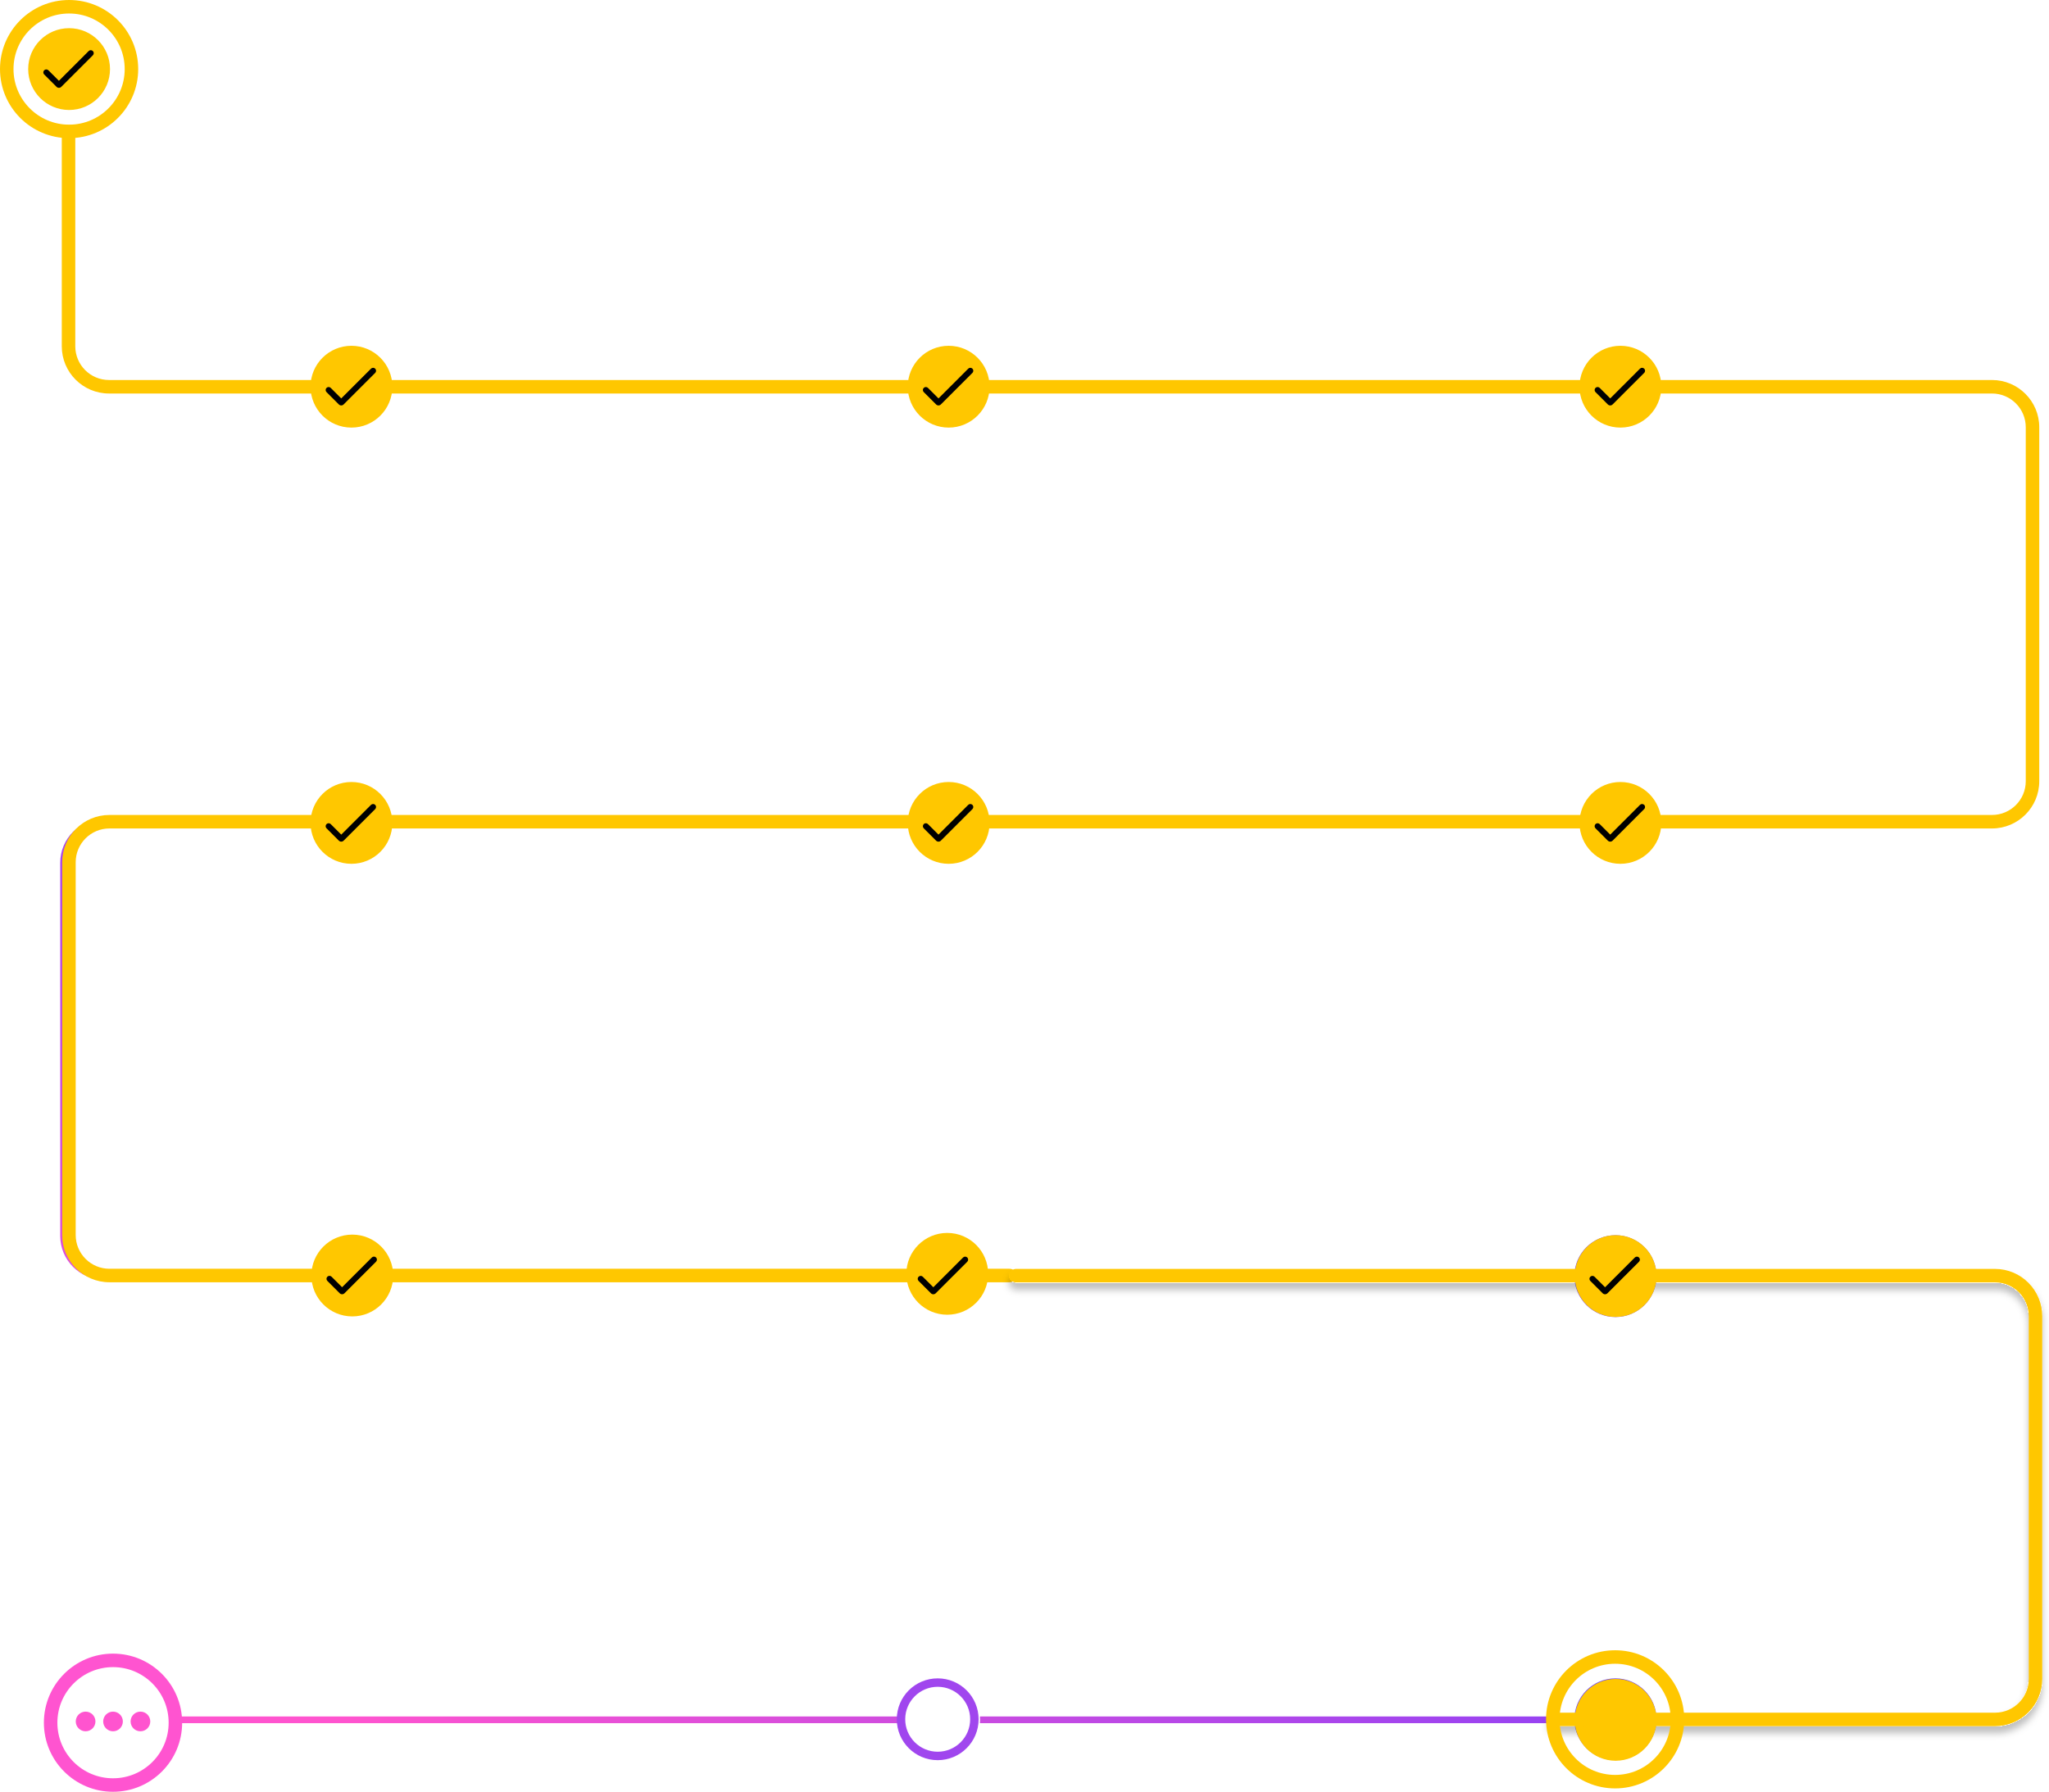
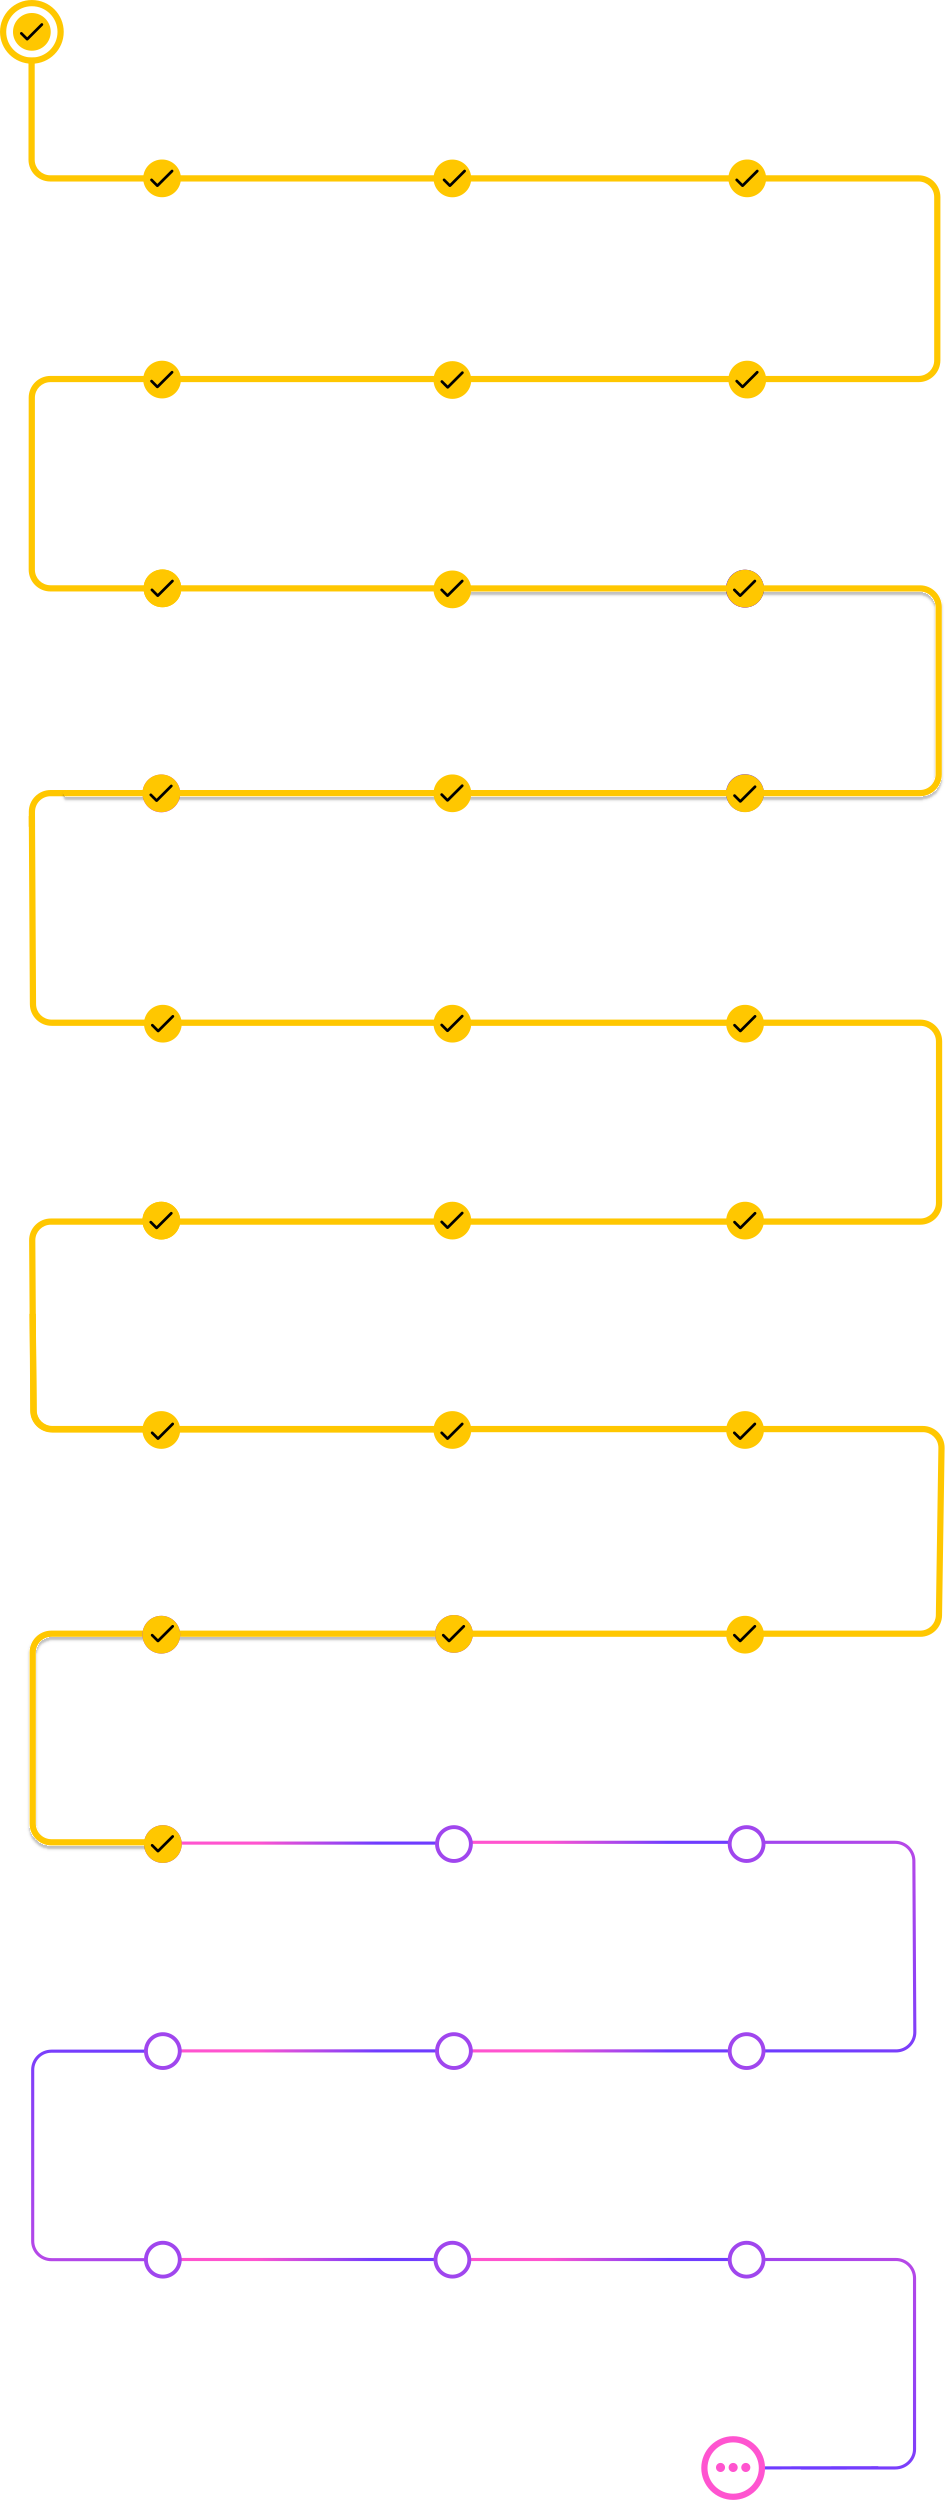
- <svg xmlns="http://www.w3.org/2000/svg" width="1214" height="1062" viewBox="0 0 1214 1062" fill="none">
-   <path fill-rule="evenodd" clip-rule="evenodd" d="M42.341 78.311C42.341 77.207 41.446 76.311 40.341 76.311C39.237 76.311 38.341 77.207 38.341 78.311V205.574C38.341 219.933 49.982 231.574 64.341 231.574L1180.28 231.573C1192.43 231.573 1202.28 241.423 1202.28 253.573V463.341C1202.28 475.491 1192.43 485.341 1180.28 485.341H61.676C47.316 485.341 35.676 496.982 35.676 511.341V732.426C35.676 746.785 47.316 758.426 61.676 758.426H932.871C932.809 757.721 932.777 757.007 932.777 756.286C932.777 755.66 932.801 755.04 932.848 754.426H61.676C49.526 754.426 39.676 744.576 39.676 732.426V511.341C39.676 499.191 49.526 489.341 61.676 489.341H1180.28C1194.64 489.341 1206.28 477.701 1206.28 463.341V253.573C1206.28 239.214 1194.64 227.573 1180.28 227.573L64.341 227.574C52.191 227.574 42.341 217.724 42.341 205.574V78.311ZM981.316 754.426C981.362 755.04 981.386 755.66 981.386 756.286C981.386 757.007 981.354 757.721 981.293 758.426H1180.28C1192.43 758.426 1202.28 768.276 1202.28 780.426V995.224C1202.28 1007.37 1192.43 1017.22 1180.28 1017.22H981.302C981.359 1017.9 981.388 1018.58 981.388 1019.27C981.388 1019.93 981.361 1020.58 981.31 1021.22H1180.28C1194.64 1021.22 1206.28 1009.58 1206.28 995.224V780.426C1206.28 766.067 1194.64 754.426 1180.28 754.426H981.316ZM932.956 1021.22C932.905 1020.58 932.879 1019.93 932.879 1019.27C932.879 1018.58 932.908 1017.9 932.964 1017.22H580.582C580.638 1017.9 580.667 1018.58 580.667 1019.27C580.667 1019.93 580.641 1020.58 580.589 1021.22H932.956ZM110.5 1017.22H532.243C532.187 1017.9 532.158 1018.58 532.158 1019.27C532.158 1019.93 532.184 1020.58 532.236 1021.22H110.5H104.5C103.395 1021.22 102.5 1020.33 102.5 1019.22C102.5 1018.12 103.395 1017.22 104.5 1017.22H110.5Z" fill="url(#paint0_linear_1203_79)" />
+ <svg xmlns="http://www.w3.org/2000/svg" width="1214" height="3212" viewBox="0 0 1214 3212" fill="none">
+   <path d="M605 2100C736.216 2100 809.784 2100 941 2100" stroke="url(#paint0_linear_1634_79)" stroke-width="4" stroke-linecap="round" />
+   <path d="M231 2099.51C359.874 2099.51 432.128 2099.51 561.002 2099.51" stroke="url(#paint1_linear_1634_79)" stroke-width="4" stroke-linecap="round" />
+   <path d="M232.996 2367.99C360.309 2367.99 431.689 2367.99 559.002 2367.99" stroke="url(#paint2_linear_1634_79)" stroke-width="4" stroke-linecap="round" />
+   <path d="M233 2635C360.313 2635 431.693 2635 559.006 2635" stroke="url(#paint3_linear_1634_79)" stroke-width="4" stroke-linecap="round" />
+   <path d="M231 2903C358.313 2903 429.693 2903 557.006 2903" stroke="url(#paint4_linear_1634_79)" stroke-width="4" stroke-linecap="round" />
+   <path d="M605 2367.01C733.092 2367.01 808.408 2367 936.5 2367" stroke="url(#paint5_linear_1634_79)" stroke-width="4" stroke-linecap="round" />
+   <path d="M605 2635C733.092 2635 806.408 2635 934.5 2635" stroke="url(#paint6_linear_1634_79)" stroke-width="4" stroke-linecap="round" />
+   <path d="M606 2903C734.092 2903 806.908 2903 935 2903" stroke="url(#paint7_linear_1634_79)" stroke-width="4" stroke-linecap="round" />
+   <circle cx="209.242" cy="2369.24" r="21.742" stroke="#A046EE" stroke-width="5" />
+   <circle cx="959.242" cy="2369.24" r="21.742" stroke="#A046EE" stroke-width="5" />
+   <circle cx="583.242" cy="2635.24" r="21.742" stroke="#A046EE" stroke-width="5" />
+   <circle cx="209.242" cy="2903.24" r="21.742" stroke="#A046EE" stroke-width="5" />
+   <circle cx="581.242" cy="2903.24" r="21.742" stroke="#A046EE" stroke-width="5" />
+   <circle cx="959.242" cy="2903.24" r="21.742" stroke="#A046EE" stroke-width="5" />
+   <path d="M229.052 1019.43C229.052 1031.44 219.313 1041.17 207.297 1041.17C195.282 1041.17 185.543 1031.44 185.543 1019.43C185.543 1007.42 195.282 997.687 207.297 997.687C219.313 997.687 229.052 1007.42 229.052 1019.43Z" stroke="#D54EDE" stroke-width="5" />
+   <path fill-rule="evenodd" clip-rule="evenodd" d="M957.082 780.528C970.505 780.528 981.386 769.674 981.386 756.286C981.386 742.897 970.505 732.043 957.082 732.043C943.659 732.043 932.777 742.897 932.777 756.286C932.777 769.674 943.659 780.528 957.082 780.528Z" fill="url(#paint8_linear_1634_79)" />
+   <path d="M983.5 2635.01C983.5 2635.01 983.5 2635.01 1151.24 2635.01C1164.54 2635.01 1175.44 2624.18 1175.36 2610.88L1174.13 2390.88C1174.06 2377.67 1163.34 2367.01 1150.13 2367.01H983" stroke="url(#paint9_linear_1634_79)" stroke-width="4" stroke-linecap="round" />
+   <circle cx="959.242" cy="2635.24" r="21.742" stroke="#A046EE" stroke-width="5" />
+   <path d="M983 3170.76C1382.64 3169.94 792.718 3171.53 1150.41 3170.81C1163.65 3170.78 1175 3160.04 1175 3146.81V2927C1175 2913.75 1164.25 2903 1151 2903H984" stroke="url(#paint10_linear_1634_79)" stroke-width="4" stroke-linecap="round" />
+   <path d="M183 2099.5C183 2099.5 130.539 2099.59 66.011 2099.61C52.756 2099.62 42 2110.36 42 2123.62V2343.46C42 2356.72 52.745 2367.46 66 2367.46L186.5 2367.46" stroke="url(#paint11_linear_1634_79)" stroke-width="4" stroke-linecap="round" />
+   <path d="M186 2635.36C186 2635.36 151.433 2635.36 66.042 2635.36C52.787 2635.36 42 2646.11 42 2659.36V2879.21C42 2892.46 52.745 2903.21 66 2903.21L140.5 2903.21L186.5 2903.21" stroke="url(#paint12_linear_1634_79)" stroke-width="4" stroke-linecap="round" />
+   <g filter="url(#filter0_d_1634_79)">
+     <path d="M193.5 2367H66.001C52.746 2367 42.001 2356.25 42.001 2343V2123C42.001 2109.75 52.746 2099 66.001 2099H552.925H559" stroke="#FFC700" stroke-width="8" stroke-linecap="round" />
+   </g>
+   <circle cx="209.242" cy="2635.24" r="21.742" stroke="#A046EE" stroke-width="5" />
+   <circle cx="583.242" cy="2099.24" r="21.742" stroke="#A046EE" stroke-width="5" />
+   <circle cx="583.242" cy="2369.24" r="21.742" stroke="#A046EE" stroke-width="5" />
+   <circle cx="207.242" cy="2100.24" r="21.742" stroke="#A046EE" stroke-width="5" />
  <path d="M978.955 756.285C978.955 768.284 969.189 778.027 957.121 778.027C945.054 778.027 935.287 768.284 935.287 756.285C935.287 744.286 945.054 734.543 957.121 734.543C969.189 734.543 978.955 744.286 978.955 756.285Z" stroke="#6F3CFF" stroke-width="5" />
  <path d="M978.955 1018.9C978.955 1030.9 969.189 1040.64 957.121 1040.64C945.054 1040.64 935.287 1030.9 935.287 1018.9C935.287 1006.9 945.054 997.158 957.121 997.158C969.189 997.158 978.955 1006.9 978.955 1018.9Z" stroke="#6A42FD" stroke-width="5" />
-   <path d="M103.921 1020.94C103.921 1041.34 87.375 1057.88 66.961 1057.88C46.546 1057.88 30 1041.34 30 1020.94C30 1000.54 46.546 984 66.961 984C87.375 984 103.921 1000.54 103.921 1020.94Z" stroke="#FF54D0" stroke-width="8" />
-   <ellipse cx="83.205" cy="1020.2" rx="5.832" ry="5.829" fill="#FF54CF" />
-   <ellipse cx="66.963" cy="1020.2" rx="5.832" ry="5.829" fill="#FF54CF" />
-   <ellipse cx="50.717" cy="1020.2" rx="5.832" ry="5.829" fill="#FF54CF" />
-   <circle cx="555.57" cy="1018.9" r="21.742" stroke="#A046EE" stroke-width="5" />
+   <path d="M978.921 3170.94C978.921 3191.34 962.375 3207.88 941.961 3207.88C921.546 3207.88 905 3191.34 905 3170.94C905 3150.54 921.546 3134 941.961 3134C962.375 3134 978.921 3150.54 978.921 3170.94Z" stroke="#FF54D0" stroke-width="8" />
+   <ellipse cx="958.205" cy="3170.2" rx="5.832" ry="5.829" fill="#FF54CF" />
+   <ellipse cx="941.963" cy="3170.2" rx="5.832" ry="5.829" fill="#FF54CF" />
+   <ellipse cx="925.717" cy="3170.2" rx="5.832" ry="5.829" fill="#FF54CF" />
  <circle cx="40.941" cy="40.94" r="21.742" fill="#FFC700" stroke="#FFC700" stroke-width="5" />
  <path d="M34.903 47.885L28.67 41.651C27.981 40.963 26.865 40.963 26.176 41.651V41.651C25.488 42.34 25.488 43.456 26.176 44.145L33.489 51.457C34.27 52.238 35.536 52.238 36.317 51.457L55.028 32.747C55.716 32.058 55.716 30.942 55.028 30.253V30.253C54.339 29.565 53.223 29.565 52.534 30.253L34.903 47.885Z" fill="black" />
  <circle cx="40.94" cy="40.94" r="36.94" stroke="#FFC700" stroke-width="8" />
  <path d="M598.155 759.917C600.364 759.917 602.155 758.126 602.155 755.917C602.155 753.708 600.364 751.917 598.155 751.917V759.917ZM44.603 78.149L44.603 74.149L36.603 74.149L36.603 78.149L44.603 78.149ZM64.603 233.208H1180.23V225.208H64.603V233.208ZM1200.23 253.208V462.976H1208.23V253.208H1200.23ZM44.603 205.208L44.603 78.149L36.603 78.149L36.603 205.208L44.603 205.208ZM1180.23 482.976H160.63V490.976H1180.23V482.976ZM160.63 482.976H64.846V490.976H160.63V482.976ZM36.846 510.976L36.846 731.917L44.846 731.917L44.846 510.976L36.846 510.976ZM64.846 759.917H598.155V751.917H64.846V759.917ZM36.846 731.917C36.846 747.381 49.382 759.917 64.846 759.917V751.917C53.801 751.917 44.846 742.963 44.846 731.917L36.846 731.917ZM1200.23 462.976C1200.23 474.022 1191.27 482.976 1180.23 482.976V490.976C1195.69 490.976 1208.23 478.44 1208.23 462.976H1200.23ZM64.846 482.976C49.382 482.976 36.846 495.512 36.846 510.976L44.846 510.976C44.846 499.93 53.801 490.976 64.846 490.976V482.976ZM1180.23 233.208C1191.27 233.208 1200.23 242.162 1200.23 253.208H1208.23C1208.23 237.744 1195.69 225.208 1180.23 225.208V233.208ZM64.603 225.208C53.558 225.208 44.603 216.254 44.603 205.208L36.603 205.208C36.603 220.672 49.139 233.208 64.603 233.208V225.208Z" fill="#FFC700" />
+   <path d="M598 1840.5C600.209 1840.5 602 1838.71 602 1836.5C602 1834.29 600.209 1832.5 598 1832.5V1840.5ZM45 1052.48L44.977 1048.48L36.977 1048.52L37 1052.52L45 1052.48ZM66.363 1318H1182.5V1310H66.363V1318ZM1202.5 1338V1545.5H1210.5V1338H1202.5ZM46.363 1290.11L45 1052.48L37 1052.52L38.363 1290.16L46.363 1290.11ZM1182.5 1565.5H162.5V1573.5H1182.5V1565.5ZM162.5 1565.5H65.401V1573.5H162.5V1565.5ZM37.402 1593.68L38.843 1812.68L46.843 1812.63L45.402 1593.63L37.402 1593.68ZM66.843 1840.5H598V1832.5H66.843V1840.5ZM38.843 1812.68C38.944 1828.08 51.45 1840.5 66.843 1840.5V1832.5C55.848 1832.5 46.915 1823.63 46.843 1812.63L38.843 1812.68ZM1202.5 1545.5C1202.5 1556.55 1193.55 1565.5 1182.5 1565.5V1573.5C1197.96 1573.5 1210.5 1560.96 1210.5 1545.5H1202.5ZM65.401 1565.5C49.865 1565.5 37.3 1578.15 37.402 1593.68L45.402 1593.63C45.329 1582.53 54.304 1573.5 65.401 1573.5V1565.5ZM1182.5 1318C1193.55 1318 1202.5 1326.95 1202.5 1338H1210.5C1210.5 1322.54 1197.96 1310 1182.5 1310V1318ZM66.363 1310C55.362 1310 46.426 1301.12 46.363 1290.11L38.363 1290.16C38.452 1305.56 50.961 1318 66.363 1318V1310Z" fill="#FFC700" />
+   <path d="M85.758 1019H65C51.745 1019 41 1029.75 41 1043V1062.17V1043C41 1029.75 51.745 1019 65 1019H85.758Z" stroke="#FFC700" stroke-width="8" stroke-linecap="round" />
+   <path d="M602.5 2095C600.291 2095 598.5 2096.79 598.5 2099C598.5 2101.21 600.291 2103 602.5 2103V2095ZM46 1691.96L45.958 1687.96L37.959 1688.04L38 1692.04L46 1691.96ZM1206.36 2075.37L1202.36 2075.3L1206.36 2075.37ZM1209.63 1860.42L1205.63 1860.36L1209.63 1860.42ZM67.253 1840.05H1185.63V1832.05H67.253V1840.05ZM1205.63 1860.36L1202.36 2075.3L1210.36 2075.43L1213.63 1860.48L1205.63 1860.36ZM47.254 1812.26L46 1691.96L38 1692.04L39.255 1812.35L47.254 1812.26ZM1182.36 2095H602.5V2103H1182.36V2095ZM1202.36 2075.3C1202.19 2086.23 1193.29 2095 1182.36 2095V2103C1197.66 2103 1210.12 2090.72 1210.36 2075.43L1202.36 2075.3ZM1185.63 1840.05C1196.8 1840.05 1205.8 1849.19 1205.63 1860.36L1213.63 1860.48C1213.87 1844.85 1201.26 1832.05 1185.63 1832.05V1840.05ZM67.253 1832.05C56.289 1832.05 47.369 1823.23 47.254 1812.26L39.255 1812.35C39.415 1827.69 51.903 1840.05 67.253 1840.05V1832.05Z" fill="#FFC700" />
  <circle cx="960.07" cy="229.168" r="21.742" fill="#FFC700" stroke="#FFC700" stroke-width="5" />
  <path d="M954.032 236.113L947.799 229.88C947.11 229.192 945.994 229.192 945.305 229.88V229.88C944.617 230.569 944.617 231.685 945.305 232.373L952.618 239.686C953.399 240.467 954.665 240.467 955.446 239.686L974.156 220.975C974.845 220.287 974.845 219.171 974.156 218.482V218.482C973.468 217.793 972.352 217.793 971.663 218.482L954.032 236.113Z" fill="black" />
  <circle cx="208.221" cy="229.167" r="21.742" fill="#FFC700" stroke="#FFC700" stroke-width="5" />
  <path d="M202.182 236.113L195.949 229.88C195.26 229.191 194.144 229.191 193.456 229.88V229.88C192.767 230.568 192.767 231.684 193.456 232.373L200.768 239.685C201.549 240.466 202.815 240.466 203.596 239.685L222.307 220.975C222.995 220.286 222.995 219.17 222.307 218.482V218.482C221.618 217.793 220.502 217.793 219.814 218.482L202.182 236.113Z" fill="black" />
-   <circle cx="562.07" cy="229.168" r="21.742" fill="#FFC700" stroke="#FFC700" stroke-width="5" />
-   <path d="M556.032 236.113L549.799 229.88C549.11 229.192 547.994 229.192 547.305 229.88V229.88C546.617 230.569 546.617 231.685 547.305 232.373L554.618 239.686C555.399 240.467 556.665 240.467 557.446 239.686L576.156 220.975C576.845 220.287 576.845 219.171 576.156 218.482V218.482C575.468 217.793 574.352 217.793 573.663 218.482L556.032 236.113Z" fill="black" />
-   <circle cx="562.07" cy="487.683" r="21.742" fill="#FFC700" stroke="#FFC700" stroke-width="5" />
-   <path d="M556.032 494.628L549.799 488.395C549.11 487.707 547.994 487.707 547.305 488.395V488.395C546.617 489.084 546.617 490.2 547.305 490.888L554.618 498.201C555.399 498.982 556.665 498.982 557.446 498.201L576.156 479.49C576.845 478.802 576.845 477.686 576.156 476.997V476.997C575.468 476.309 574.352 476.309 573.663 476.997L556.032 494.628Z" fill="black" />
+   <circle cx="581.242" cy="229.242" r="21.742" fill="#FFC700" stroke="#FFC700" stroke-width="5" />
+   <path d="M578.032 236.113L571.799 229.88C571.11 229.192 569.994 229.192 569.305 229.88V229.88C568.617 230.569 568.617 231.685 569.305 232.373L576.618 239.686C577.399 240.467 578.665 240.467 579.446 239.686L598.156 220.975C598.845 220.287 598.845 219.171 598.156 218.482V218.482C597.468 217.793 596.352 217.793 595.663 218.482L578.032 236.113Z" fill="black" />
+   <circle cx="581.242" cy="488.242" r="21.742" fill="#FFC700" stroke="#FFC700" stroke-width="5" />
+   <path d="M575.204 495.188L568.97 488.954C568.282 488.266 567.166 488.266 566.477 488.954V488.954C565.789 489.643 565.789 490.759 566.477 491.448L573.79 498.76C574.571 499.541 575.837 499.541 576.618 498.76L595.328 480.05C596.017 479.361 596.017 478.245 595.328 477.556V477.556C594.64 476.868 593.524 476.868 592.835 477.556L575.204 495.188Z" fill="black" />
  <circle cx="208.221" cy="487.683" r="21.742" fill="#FFC700" stroke="#FFC700" stroke-width="5" />
  <path d="M202.182 494.628L195.949 488.395C195.26 487.707 194.144 487.707 193.456 488.395V488.395C192.767 489.084 192.767 490.2 193.456 490.888L200.768 498.201C201.549 498.982 202.815 498.982 203.596 498.201L222.307 479.49C222.995 478.802 222.995 477.686 222.307 476.997V476.997C221.618 476.309 220.502 476.309 219.814 476.997L202.182 494.628Z" fill="black" />
  <circle cx="960.07" cy="487.683" r="21.742" fill="#FFC700" stroke="#FFC700" stroke-width="5" />
  <path d="M954.032 494.628L947.799 488.395C947.11 487.707 945.994 487.707 945.305 488.395V488.395C944.617 489.084 944.617 490.2 945.305 490.888L952.618 498.201C953.399 498.982 954.665 498.982 955.446 498.201L974.156 479.49C974.845 478.802 974.845 477.686 974.156 476.997V476.997C973.468 476.309 972.352 476.309 971.663 476.997L954.032 494.628Z" fill="black" />
  <circle cx="208.721" cy="755.917" r="21.742" fill="#FFC700" stroke="#FFC700" stroke-width="5" />
  <path d="M202.682 762.862L196.449 756.629C195.76 755.941 194.644 755.941 193.956 756.629V756.629C193.267 757.318 193.267 758.434 193.956 759.122L201.268 766.435C202.049 767.216 203.315 767.216 204.096 766.435L222.807 747.724C223.495 747.036 223.495 745.92 222.807 745.231V745.231C222.118 744.543 221.002 744.543 220.314 745.231L202.682 762.862Z" fill="black" />
-   <circle cx="561.23" cy="754.917" r="21.742" fill="#FFC700" stroke="#FFC700" stroke-width="5" />
-   <g filter="url(#filter0_d_1203_79)">
-     <path d="M602 756H1182C1195.25 756 1206 766.745 1206 780V995C1206 1008.25 1195.25 1019 1182 1019H1022H921.5" stroke="#FFC700" stroke-width="8" stroke-linecap="round" />
+   <g filter="url(#filter1_d_1634_79)">
+     <path d="M605 756H1182C1195.25 756 1206 766.745 1206 780V995C1206 1008.25 1195.25 1019 1182 1019H1026.49H86" stroke="#FFC700" stroke-width="8" stroke-linecap="round" />
  </g>
+   <circle cx="581.242" cy="757.242" r="21.742" fill="#FFC700" stroke="#FFC700" stroke-width="5" />
  <circle cx="957.242" cy="756.242" r="21.742" fill="#FFC700" stroke="#FFC700" stroke-width="5" />
+   <path d="M574.973 762.878L568.74 756.645C568.051 755.956 566.935 755.956 566.247 756.645V756.645C565.558 757.333 565.558 758.449 566.247 759.138L573.559 766.45C574.34 767.231 575.606 767.231 576.387 766.45L595.098 747.74C595.786 747.051 595.786 745.935 595.098 745.247V745.247C594.409 744.558 593.293 744.558 592.605 745.247L574.973 762.878Z" fill="black" />
+   <path d="M950.973 762.878L944.74 756.645C944.051 755.956 942.935 755.956 942.247 756.645V756.645C941.558 757.333 941.558 758.449 942.247 759.138L949.559 766.45C950.34 767.231 951.606 767.231 952.387 766.45L971.098 747.74C971.786 747.051 971.786 745.935 971.098 745.247V745.247C970.409 744.558 969.293 744.558 968.605 745.247L950.973 762.878Z" fill="black" />
+   <circle cx="208.721" cy="755.917" r="21.742" fill="#FFC700" stroke="#FFC700" stroke-width="5" />
+   <path d="M202.682 762.862L196.449 756.629C195.76 755.941 194.644 755.941 193.956 756.629V756.629C193.267 757.318 193.267 758.434 193.956 759.122L201.268 766.435C202.049 767.216 203.315 767.216 204.096 766.435L222.807 747.724C223.495 747.036 223.495 745.92 222.807 745.231V745.231C222.118 744.543 221.002 744.543 220.314 745.231L202.682 762.862Z" fill="black" />
+   <circle cx="207.242" cy="1019.24" r="21.742" fill="#FFC700" stroke="#FFC700" stroke-width="5" />
+   <path d="M201.204 1026.19L194.97 1019.95C194.282 1019.27 193.166 1019.27 192.477 1019.95V1019.95C191.789 1020.64 191.789 1021.76 192.477 1022.45L199.79 1029.76C200.571 1030.54 201.837 1030.54 202.618 1029.76L221.328 1011.05C222.017 1010.36 222.017 1009.24 221.328 1008.56V1008.56C220.64 1007.87 219.524 1007.87 218.835 1008.56L201.204 1026.19Z" fill="black" />
+   <circle cx="581.242" cy="1019.24" r="21.742" fill="#FFC700" stroke="#FFC700" stroke-width="5" />
+   <path d="M574.973 1025.88L568.74 1019.64C568.051 1018.96 566.935 1018.96 566.247 1019.64V1019.64C565.558 1020.33 565.558 1021.45 566.247 1022.14L573.559 1029.45C574.34 1030.23 575.606 1030.23 576.387 1029.45L595.098 1010.74C595.786 1010.05 595.786 1008.94 595.098 1008.25V1008.25C594.409 1007.56 593.293 1007.56 592.605 1008.25L574.973 1025.88Z" fill="black" />
  <circle cx="957.242" cy="1019.24" r="21.742" fill="#FFC700" stroke="#FFC700" stroke-width="5" />
-   <circle cx="956.94" cy="1018.94" r="36.94" stroke="#FFC700" stroke-width="8" />
-   <path d="M552.973 762.878L546.74 756.645C546.051 755.956 544.935 755.956 544.247 756.645V756.645C543.558 757.333 543.558 758.449 544.247 759.138L551.559 766.45C552.34 767.231 553.606 767.231 554.387 766.45L573.098 747.74C573.786 747.051 573.786 745.935 573.098 745.247V745.247C572.409 744.558 571.293 744.558 570.605 745.247L552.973 762.878Z" fill="black" />
-   <path d="M950.973 762.878L944.74 756.645C944.051 755.956 942.935 755.956 942.247 756.645V756.645C941.558 757.333 941.558 758.449 942.247 759.138L949.559 766.45C950.34 767.231 951.606 767.231 952.387 766.45L971.098 747.74C971.786 747.051 971.786 745.935 971.098 745.247V745.247C970.409 744.558 969.293 744.558 968.605 745.247L950.973 762.878Z" fill="black" />
+   <path d="M951.204 1027.19L944.97 1020.95C944.282 1020.27 943.166 1020.27 942.477 1020.95V1020.95C941.789 1021.64 941.789 1022.76 942.477 1023.45L949.79 1030.76C950.571 1031.54 951.837 1031.54 952.618 1030.76L971.328 1012.05C972.017 1011.36 972.017 1010.24 971.328 1009.56V1009.56C970.64 1008.87 969.524 1008.87 968.835 1009.56L951.204 1027.19Z" fill="black" />
+   <circle cx="957.242" cy="1315.24" r="21.742" fill="#FFC700" stroke="#FFC700" stroke-width="5" />
+   <path d="M951.204 1322.19L944.97 1315.95C944.282 1315.27 943.166 1315.27 942.477 1315.95V1315.95C941.789 1316.64 941.789 1317.76 942.477 1318.45L949.79 1325.76C950.571 1326.54 951.837 1326.54 952.618 1325.76L971.328 1307.05C972.017 1306.36 972.017 1305.24 971.328 1304.56V1304.56C970.64 1303.87 969.524 1303.87 968.835 1304.56L951.204 1322.19Z" fill="black" />
+   <circle cx="581.242" cy="1315.24" r="21.742" fill="#FFC700" stroke="#FFC700" stroke-width="5" />
+   <path d="M574.973 1321.88L568.74 1315.64C568.051 1314.96 566.935 1314.96 566.247 1315.64V1315.64C565.558 1316.33 565.558 1317.45 566.247 1318.14L573.559 1325.45C574.34 1326.23 575.606 1326.23 576.387 1325.45L595.098 1306.74C595.786 1306.05 595.786 1304.94 595.098 1304.25V1304.25C594.409 1303.56 593.293 1303.56 592.605 1304.25L574.973 1321.88Z" fill="black" />
+   <circle cx="209.242" cy="1315.24" r="21.742" fill="#FFC700" stroke="#FFC700" stroke-width="5" />
+   <path d="M203.204 1322.19L196.97 1315.95C196.282 1315.27 195.166 1315.27 194.477 1315.95V1315.95C193.789 1316.64 193.789 1317.76 194.477 1318.45L201.79 1325.76C202.571 1326.54 203.837 1326.54 204.618 1325.76L223.328 1307.05C224.017 1306.36 224.017 1305.24 223.328 1304.56V1304.56C222.64 1303.87 221.524 1303.87 220.835 1304.56L203.204 1322.19Z" fill="black" />
+   <circle cx="207.242" cy="1568.24" r="21.742" fill="#FFC700" stroke="#FFC700" stroke-width="5" />
+   <path d="M201.204 1575.19L194.97 1568.95C194.282 1568.27 193.166 1568.27 192.477 1568.95V1568.95C191.789 1569.64 191.789 1570.76 192.477 1571.45L199.79 1578.76C200.571 1579.54 201.837 1579.54 202.618 1578.76L221.328 1560.05C222.017 1559.36 222.017 1558.24 221.328 1557.56V1557.56C220.64 1556.87 219.524 1556.87 218.835 1557.56L201.204 1575.19Z" fill="black" />
+   <circle cx="207.242" cy="1568.24" r="21.742" fill="#FFC700" stroke="#FFC700" stroke-width="5" />
+   <path d="M201.204 1575.19L194.97 1568.95C194.282 1568.27 193.166 1568.27 192.477 1568.95V1568.95C191.789 1569.64 191.789 1570.76 192.477 1571.45L199.79 1578.76C200.571 1579.54 201.837 1579.54 202.618 1578.76L221.328 1560.05C222.017 1559.36 222.017 1558.24 221.328 1557.56V1557.56C220.64 1556.87 219.524 1556.87 218.835 1557.56L201.204 1575.19Z" fill="black" />
+   <circle cx="581.242" cy="1568.24" r="21.742" fill="#FFC700" stroke="#FFC700" stroke-width="5" />
+   <path d="M574.973 1574.88L568.74 1568.64C568.051 1567.96 566.935 1567.96 566.247 1568.64V1568.64C565.558 1569.33 565.558 1570.45 566.247 1571.14L573.559 1578.45C574.34 1579.23 575.606 1579.23 576.387 1578.45L595.098 1559.74C595.786 1559.05 595.786 1557.94 595.098 1557.25V1557.25C594.409 1556.56 593.293 1556.56 592.605 1557.25L574.973 1574.88Z" fill="black" />
+   <circle cx="957.242" cy="1568.24" r="21.742" fill="#FFC700" stroke="#FFC700" stroke-width="5" />
+   <path d="M951.204 1575.19L944.97 1568.95C944.282 1568.27 943.166 1568.27 942.477 1568.95V1568.95C941.789 1569.64 941.789 1570.76 942.477 1571.45L949.79 1578.76C950.571 1579.54 951.837 1579.54 952.618 1578.76L971.328 1560.05C972.017 1559.36 972.017 1558.24 971.328 1557.56V1557.56C970.64 1556.87 969.524 1556.87 968.835 1557.56L951.204 1575.19Z" fill="black" />
+   <circle cx="957.242" cy="1837.24" r="21.742" fill="#FFC700" stroke="#FFC700" stroke-width="5" />
+   <path d="M950.973 1845.88L944.74 1839.64C944.051 1838.96 942.935 1838.96 942.247 1839.64V1839.64C941.558 1840.33 941.558 1841.45 942.247 1842.14L949.559 1849.45C950.34 1850.23 951.606 1850.23 952.387 1849.45L971.098 1830.74C971.786 1830.05 971.786 1828.94 971.098 1828.25V1828.25C970.409 1827.56 969.293 1827.56 968.605 1828.25L950.973 1845.88Z" fill="black" />
+   <path d="M602.984 1837.24C602.984 1849.25 593.25 1858.98 581.242 1858.98C569.234 1858.98 559.5 1849.25 559.5 1837.24C559.5 1825.23 569.234 1815.5 581.242 1815.5C593.25 1815.5 602.984 1825.23 602.984 1837.24Z" fill="#FFC700" stroke="#FFC700" stroke-width="5" />
+   <path d="M604.984 2099.24C604.984 2111.25 595.25 2120.98 583.242 2120.98C571.234 2120.98 561.5 2111.25 561.5 2099.24C561.5 2087.23 571.234 2077.5 583.242 2077.5C595.25 2077.5 604.984 2087.23 604.984 2099.24Z" fill="#FFC700" stroke="#FFC700" stroke-width="5" />
+   <path d="M228.984 2100.24C228.984 2112.25 219.25 2121.98 207.242 2121.98C195.234 2121.98 185.5 2112.25 185.5 2100.24C185.5 2088.23 195.234 2078.5 207.242 2078.5C219.25 2078.5 228.984 2088.23 228.984 2100.24Z" fill="#FFC700" stroke="#FFC700" stroke-width="5" />
+   <path d="M230.984 2369.24C230.984 2381.25 221.25 2390.98 209.242 2390.98C197.234 2390.98 187.5 2381.25 187.5 2369.24C187.5 2357.23 197.234 2347.5 209.242 2347.5C221.25 2347.5 230.984 2357.23 230.984 2369.24Z" fill="#FFC700" stroke="#FFC700" stroke-width="5" />
+   <path d="M574.973 1845.88L568.74 1839.64C568.051 1838.96 566.935 1838.96 566.247 1839.64V1839.64C565.558 1840.33 565.558 1841.45 566.247 1842.14L573.559 1849.45C574.34 1850.23 575.606 1850.23 576.387 1849.45L595.098 1830.74C595.786 1830.05 595.786 1828.94 595.098 1828.25V1828.25C594.409 1827.56 593.293 1827.56 592.605 1828.25L574.973 1845.88Z" fill="black" />
+   <path d="M576.973 2105.88L570.74 2099.64C570.051 2098.96 568.935 2098.96 568.247 2099.64V2099.64C567.558 2100.33 567.558 2101.45 568.247 2102.14L575.559 2109.45C576.34 2110.23 577.606 2110.23 578.387 2109.45L597.098 2090.74C597.786 2090.05 597.786 2088.94 597.098 2088.25V2088.25C596.409 2087.56 595.293 2087.56 594.605 2088.25L576.973 2105.88Z" fill="black" />
+   <path d="M202.973 2105.88L196.74 2099.64C196.051 2098.96 194.935 2098.96 194.247 2099.64V2099.64C193.558 2100.33 193.558 2101.45 194.247 2102.14L201.559 2109.45C202.34 2110.23 203.606 2110.23 204.387 2109.45L223.098 2090.74C223.786 2090.05 223.786 2088.94 223.098 2088.25V2088.25C222.409 2087.56 221.293 2087.56 220.605 2088.25L202.973 2105.88Z" fill="black" />
+   <path d="M202.973 2375.88L196.74 2369.64C196.051 2368.96 194.935 2368.96 194.247 2369.64V2369.64C193.558 2370.33 193.558 2371.45 194.247 2372.14L201.559 2379.45C202.34 2380.23 203.606 2380.23 204.387 2379.45L223.098 2360.74C223.786 2360.05 223.786 2358.94 223.098 2358.25V2358.25C222.409 2357.56 221.293 2357.56 220.605 2358.25L202.973 2375.88Z" fill="black" />
+   <circle cx="207.242" cy="1837.24" r="21.742" fill="#FFC700" stroke="#FFC700" stroke-width="5" />
+   <path d="M202.973 1845.88L196.74 1839.64C196.051 1838.96 194.935 1838.96 194.247 1839.64V1839.64C193.558 1840.33 193.558 1841.45 194.247 1842.14L201.559 1849.45C202.34 1850.23 203.606 1850.23 204.387 1849.45L223.098 1830.74C223.786 1830.05 223.786 1828.94 223.098 1828.25V1828.25C222.409 1827.56 221.293 1827.56 220.605 1828.25L202.973 1845.88Z" fill="black" />
+   <circle cx="957.242" cy="2100.24" r="21.742" fill="#FFC700" stroke="#FFC700" stroke-width="5" />
+   <path d="M950.973 2105.88L944.74 2099.64C944.051 2098.96 942.935 2098.96 942.247 2099.64V2099.64C941.558 2100.33 941.558 2101.45 942.247 2102.14L949.559 2109.45C950.34 2110.23 951.606 2110.23 952.387 2109.45L971.098 2090.74C971.786 2090.05 971.786 2088.94 971.098 2088.25V2088.25C970.409 2087.56 969.293 2087.56 968.605 2088.25L950.973 2105.88Z" fill="black" />
  <defs>
-     <filter id="filter0_d_1203_79" x="594" y="752" width="620" height="279" filterUnits="userSpaceOnUse" color-interpolation-filters="sRGB">
+     <filter id="filter0_d_1634_79" x="34" y="2095" width="533" height="284" filterUnits="userSpaceOnUse" color-interpolation-filters="sRGB">
      <feFlood flood-opacity="0" result="BackgroundImageFix" />
      <feColorMatrix in="SourceAlpha" type="matrix" values="0 0 0 0 0 0 0 0 0 0 0 0 0 0 0 0 0 0 127 0" result="hardAlpha" />
      <feOffset dy="4" />
      <feGaussianBlur stdDeviation="2" />
      <feComposite in2="hardAlpha" operator="out" />
      <feColorMatrix type="matrix" values="0 0 0 0 0 0 0 0 0 0 0 0 0 0 0 0 0 0 0.25 0" />
-       <feBlend mode="normal" in2="BackgroundImageFix" result="effect1_dropShadow_1203_79" />
-       <feBlend mode="normal" in="SourceGraphic" in2="effect1_dropShadow_1203_79" result="shape" />
+       <feBlend mode="normal" in2="BackgroundImageFix" result="effect1_dropShadow_1634_79" />
+       <feBlend mode="normal" in="SourceGraphic" in2="effect1_dropShadow_1634_79" result="shape" />
    </filter>
-     <linearGradient id="paint0_linear_1203_79" x1="662.656" y1="664.46" x2="360.277" y2="1121.32" gradientUnits="userSpaceOnUse">
+     <filter id="filter1_d_1634_79" x="78" y="752" width="1136" height="279" filterUnits="userSpaceOnUse" color-interpolation-filters="sRGB">
+       <feFlood flood-opacity="0" result="BackgroundImageFix" />
+       <feColorMatrix in="SourceAlpha" type="matrix" values="0 0 0 0 0 0 0 0 0 0 0 0 0 0 0 0 0 0 127 0" result="hardAlpha" />
+       <feOffset dy="4" />
+       <feGaussianBlur stdDeviation="2" />
+       <feComposite in2="hardAlpha" operator="out" />
+       <feColorMatrix type="matrix" values="0 0 0 0 0 0 0 0 0 0 0 0 0 0 0 0 0 0 0.25 0" />
+       <feBlend mode="normal" in2="BackgroundImageFix" result="effect1_dropShadow_1634_79" />
+       <feBlend mode="normal" in="SourceGraphic" in2="effect1_dropShadow_1634_79" result="shape" />
+     </filter>
+     <linearGradient id="paint0_linear_1634_79" x1="871.204" y1="2122.88" x2="727.521" y2="2168.71" gradientUnits="userSpaceOnUse">
+       <stop stop-color="#6F3CFF" />
+       <stop offset="1" stop-color="#FF54CF" />
+     </linearGradient>
+     <linearGradient id="paint1_linear_1634_79" x1="492.452" y1="2122.38" x2="350.871" y2="2166.74" gradientUnits="userSpaceOnUse">
+       <stop stop-color="#6F3CFF" />
+       <stop offset="1" stop-color="#FF54CF" />
+     </linearGradient>
+     <linearGradient id="paint2_linear_1634_79" x1="491.282" y1="2390.87" x2="351.114" y2="2434.26" gradientUnits="userSpaceOnUse">
+       <stop stop-color="#6F3CFF" />
+       <stop offset="1" stop-color="#FF54CF" />
+     </linearGradient>
+     <linearGradient id="paint3_linear_1634_79" x1="491.286" y1="2657.88" x2="351.118" y2="2701.26" gradientUnits="userSpaceOnUse">
+       <stop stop-color="#6F3CFF" />
+       <stop offset="1" stop-color="#FF54CF" />
+     </linearGradient>
+     <linearGradient id="paint4_linear_1634_79" x1="489.286" y1="2925.88" x2="349.118" y2="2969.26" gradientUnits="userSpaceOnUse">
+       <stop stop-color="#6F3CFF" />
+       <stop offset="1" stop-color="#FF54CF" />
+     </linearGradient>
+     <linearGradient id="paint5_linear_1634_79" x1="864.866" y1="2389.88" x2="723.992" y2="2433.75" gradientUnits="userSpaceOnUse">
+       <stop stop-color="#6F3CFF" />
+       <stop offset="1" stop-color="#FF54CF" />
+     </linearGradient>
+     <linearGradient id="paint6_linear_1634_79" x1="864.866" y1="2657.88" x2="723.992" y2="2701.75" gradientUnits="userSpaceOnUse">
+       <stop stop-color="#6F3CFF" />
+       <stop offset="1" stop-color="#FF54CF" />
+     </linearGradient>
+     <linearGradient id="paint7_linear_1634_79" x1="866.866" y1="2925.88" x2="725.992" y2="2969.75" gradientUnits="userSpaceOnUse">
+       <stop stop-color="#6F3CFF" />
+       <stop offset="1" stop-color="#FF54CF" />
+     </linearGradient>
+     <linearGradient id="paint8_linear_1634_79" x1="957.81" y1="762.222" x2="941.29" y2="782.422" gradientUnits="userSpaceOnUse">
+       <stop stop-color="#6F3CFF" />
+       <stop offset="1" stop-color="#FF54CF" />
+     </linearGradient>
+     <linearGradient id="paint9_linear_1634_79" x1="710.815" y1="2459.03" x2="972.675" y2="1939.93" gradientUnits="userSpaceOnUse">
+       <stop stop-color="#6F3CFF" />
+       <stop offset="1" stop-color="#FF54CF" />
+     </linearGradient>
+     <linearGradient id="paint10_linear_1634_79" x1="711.815" y1="2995" x2="973.543" y2="2476" gradientUnits="userSpaceOnUse">
+       <stop stop-color="#6F3CFF" />
+       <stop offset="1" stop-color="#FF54CF" />
+     </linearGradient>
+     <linearGradient id="paint11_linear_1634_79" x1="505.184" y1="2275.46" x2="243.325" y2="2794.55" gradientUnits="userSpaceOnUse">
+       <stop stop-color="#6F3CFF" />
+       <stop offset="1" stop-color="#FF54CF" />
+     </linearGradient>
+     <linearGradient id="paint12_linear_1634_79" x1="505.185" y1="2811.19" x2="243.325" y2="3330.28" gradientUnits="userSpaceOnUse">
      <stop stop-color="#6F3CFF" />
      <stop offset="1" stop-color="#FF54CF" />
    </linearGradient>
  </defs>
</svg>
